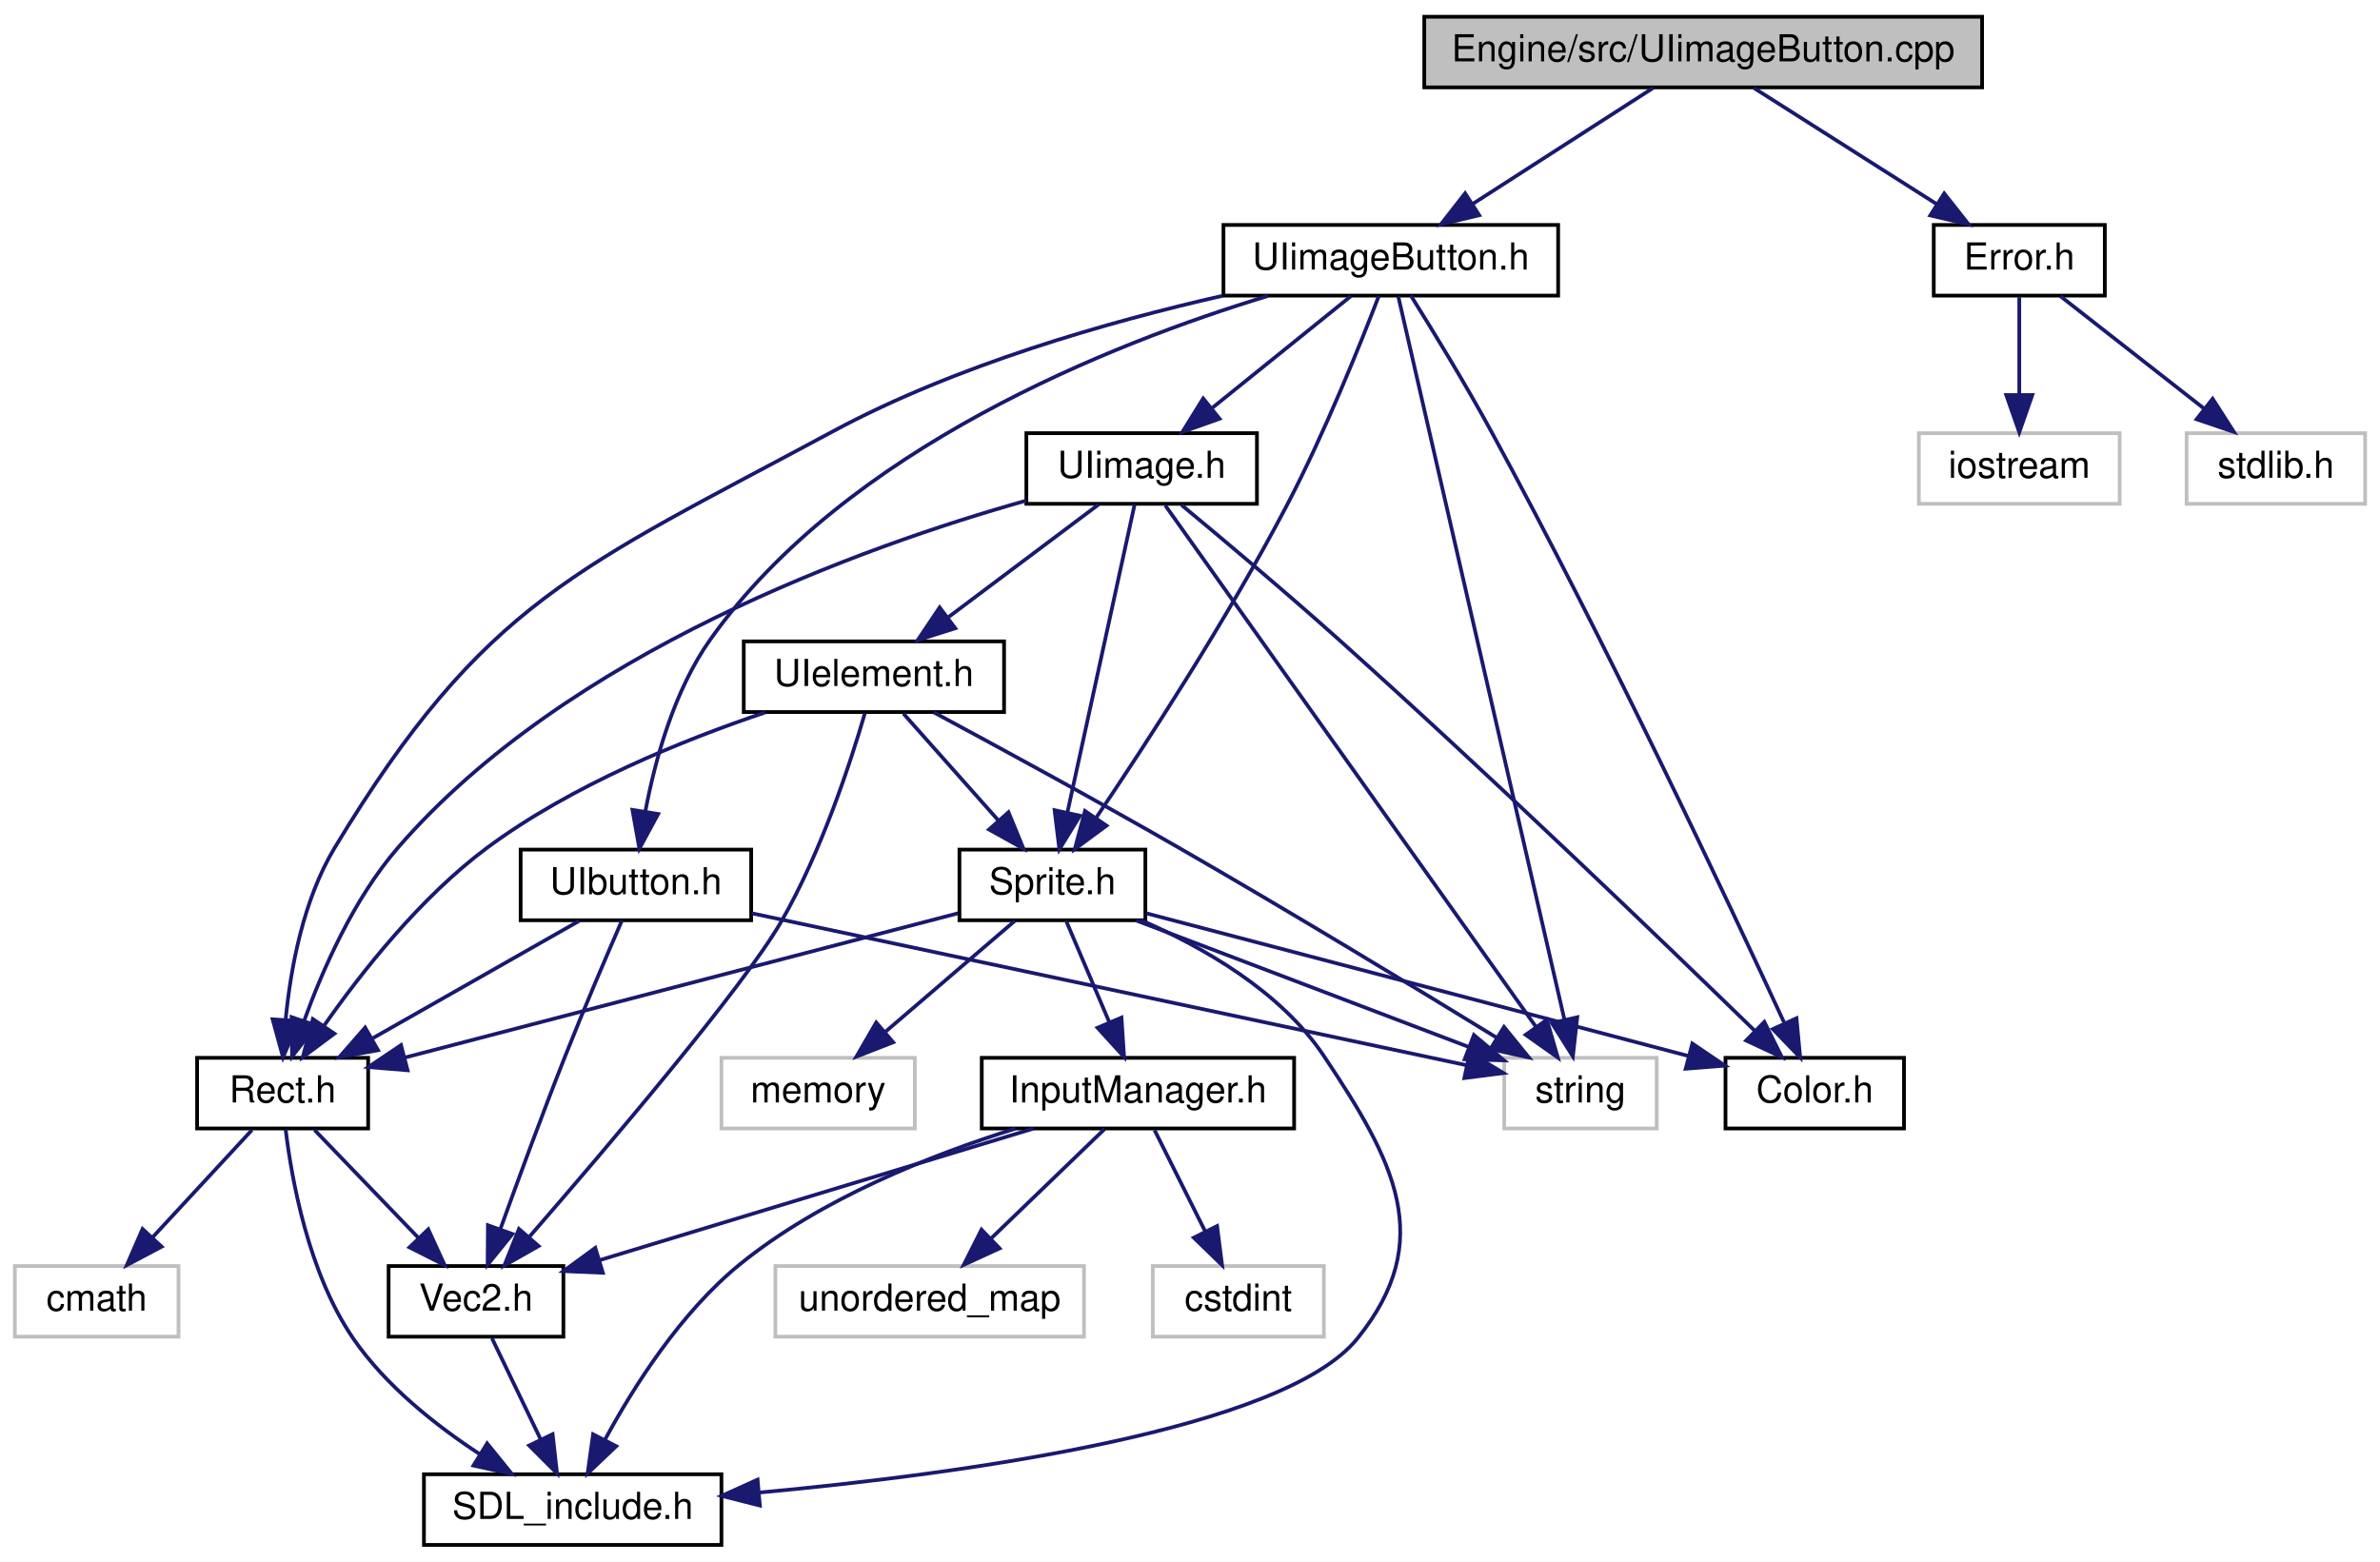
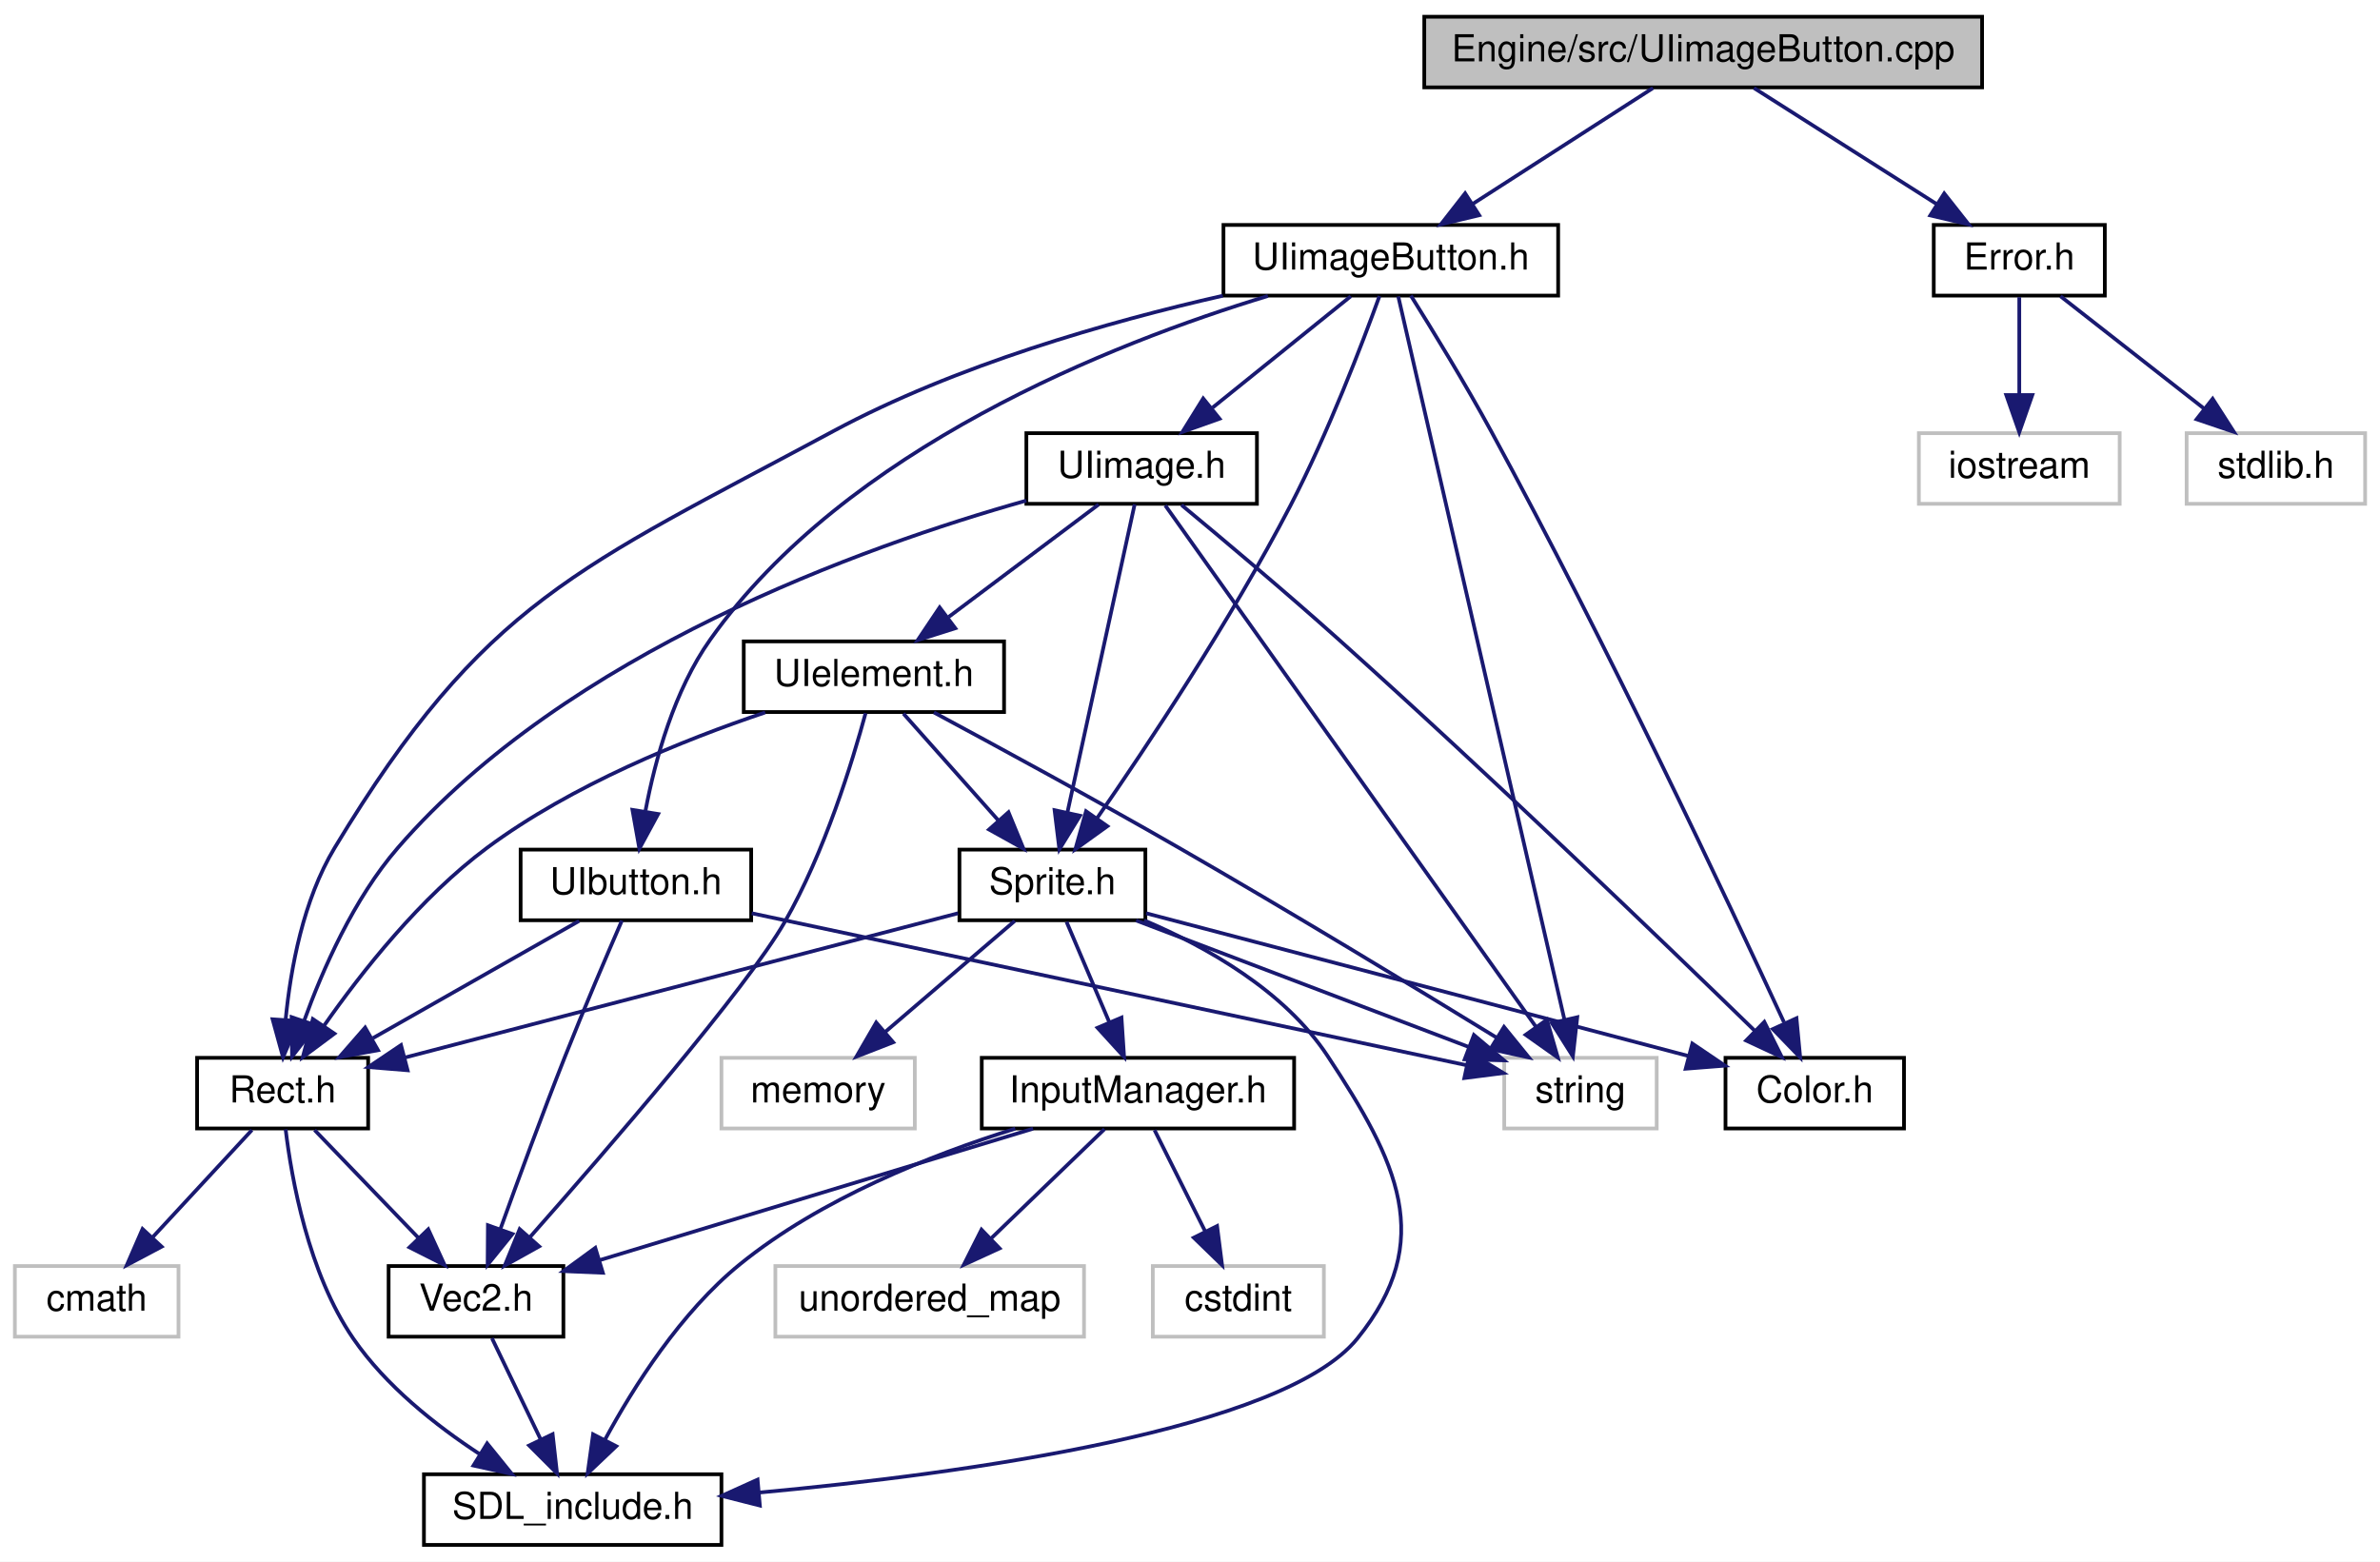
<svg xmlns="http://www.w3.org/2000/svg" xmlns:xlink="http://www.w3.org/1999/xlink" width="640pt" height="420pt" viewBox="0.00 0.00 640.00 420.00">
  <g id="graph0" class="graph" transform="scale(1 1) rotate(0) translate(4 416)">
    <polygon fill="white" stroke="none" points="-4,4 -4,-416 636,-416 636,4 -4,4" />
    <g id="node1" class="node">
      <polygon fill="#bfbfbf" stroke="black" points="379,-392.5 379,-411.5 529,-411.5 529,-392.5 379,-392.5" />
      <text text-anchor="middle" x="454" y="-399.5" font-family="Helvetica,sans-Serif" font-size="10.00">Engine/src/UIimageButton.cpp</text>
    </g>
    <g id="node2" class="node">
      <g id="a_node2">
        <a xlink:href="UIimageButton_8h.html" target="_top" xlink:title="UIimageButton.h">
          <polygon fill="white" stroke="black" points="325,-336.5 325,-355.5 415,-355.5 415,-336.5 325,-336.5" />
          <text text-anchor="middle" x="370" y="-343.5" font-family="Helvetica,sans-Serif" font-size="10.00">UIimageButton.h</text>
        </a>
      </g>
    </g>
    <g id="edge1" class="edge">
      <path fill="none" stroke="midnightblue" d="M440.504,-392.324C427.4,-383.9 407.288,-370.971 391.893,-361.074" />
      <polygon fill="midnightblue" stroke="midnightblue" points="393.767,-358.118 383.463,-355.655 389.982,-364.006 393.767,-358.118" />
    </g>
    <g id="node17" class="node">
      <g id="a_node17">
        <a xlink:href="Error_8h.html" target="_top" xlink:title="Error.h">
          <polygon fill="white" stroke="black" points="516,-336.5 516,-355.5 562,-355.5 562,-336.5 516,-336.5" />
          <text text-anchor="middle" x="539" y="-343.5" font-family="Helvetica,sans-Serif" font-size="10.00">Error.h</text>
        </a>
      </g>
    </g>
    <g id="edge34" class="edge">
      <path fill="none" stroke="midnightblue" d="M467.657,-392.324C480.916,-383.9 501.268,-370.971 516.846,-361.074" />
      <polygon fill="midnightblue" stroke="midnightblue" points="518.813,-363.971 525.377,-355.655 515.06,-358.063 518.813,-363.971" />
    </g>
    <g id="node3" class="node">
      <g id="a_node3">
        <a xlink:href="Color_8h.html" target="_top" xlink:title="Color.h">
          <polygon fill="white" stroke="black" points="460,-112.5 460,-131.5 508,-131.5 508,-112.5 460,-112.5" />
          <text text-anchor="middle" x="484" y="-119.5" font-family="Helvetica,sans-Serif" font-size="10.00">Color.h</text>
        </a>
      </g>
    </g>
    <g id="edge2" class="edge">
      <path fill="none" stroke="midnightblue" d="M375.393,-336.497C381.004,-327.54 389.942,-312.962 397,-300 428.042,-242.994 460.817,-173.356 475.736,-141.054" />
      <polygon fill="midnightblue" stroke="midnightblue" points="479.084,-142.151 480.083,-131.603 472.725,-139.226 479.084,-142.151" />
    </g>
    <g id="node4" class="node">
      <g id="a_node4">
        <a xlink:href="Sprite_8h.html" target="_top" xlink:title="Sprite.h">
          <polygon fill="white" stroke="black" points="254,-168.5 254,-187.5 304,-187.5 304,-168.5 254,-168.5" />
          <text text-anchor="middle" x="279" y="-175.5" font-family="Helvetica,sans-Serif" font-size="10.00">Sprite.h</text>
        </a>
      </g>
    </g>
    <g id="edge3" class="edge">
-       <path fill="none" stroke="midnightblue" d="M366.774,-336.396C361.933,-323.769 352.257,-299.595 342,-280 326.022,-249.474 304.135,-215.872 290.813,-196.147" />
-       <polygon fill="midnightblue" stroke="midnightblue" points="293.548,-193.945 285.024,-187.653 287.763,-197.887 293.548,-193.945" />
+       <path fill="none" stroke="midnightblue" d="M366.956,-336.376C362.37,-323.723 353.142,-299.517 343,-280 326.969,-249.151 304.522,-215.439 290.915,-195.812" />
+       <polygon fill="midnightblue" stroke="midnightblue" points="293.778,-193.799 285.176,-187.615 288.044,-197.814 293.778,-193.799" />
    </g>
    <g id="node6" class="node">
      <polygon fill="white" stroke="#bfbfbf" points="400.5,-112.5 400.5,-131.5 441.5,-131.5 441.5,-112.5 400.5,-112.5" />
      <text text-anchor="middle" x="421" y="-119.5" font-family="Helvetica,sans-Serif" font-size="10.00">string</text>
    </g>
    <g id="edge33" class="edge">
      <path fill="none" stroke="midnightblue" d="M371.999,-336.297C379.519,-303.563 406.211,-187.375 416.712,-141.666" />
      <polygon fill="midnightblue" stroke="midnightblue" points="420.131,-142.414 418.959,-131.884 413.309,-140.846 420.131,-142.414" />
    </g>
    <g id="node8" class="node">
      <g id="a_node8">
        <a xlink:href="Rect_8h.html" target="_top" xlink:title="Rect.h">
          <polygon fill="white" stroke="black" points="49,-112.5 49,-131.5 95,-131.5 95,-112.5 49,-112.5" />
          <text text-anchor="middle" x="72" y="-119.5" font-family="Helvetica,sans-Serif" font-size="10.00">Rect.h</text>
        </a>
      </g>
    </g>
    <g id="edge18" class="edge">
      <path fill="none" stroke="midnightblue" d="M324.829,-336.467C294.044,-329.472 253.037,-317.784 220,-300 151.655,-263.208 126.131,-254.44 86,-188 77.514,-173.951 74.136,-155.456 72.809,-141.788" />
      <polygon fill="midnightblue" stroke="midnightblue" points="76.29,-141.382 72.11,-131.646 69.306,-141.863 76.29,-141.382" />
    </g>
    <g id="node14" class="node">
      <g id="a_node14">
        <a xlink:href="UIimage_8h.html" target="_top" xlink:title="UIimage.h">
          <polygon fill="white" stroke="black" points="272,-280.5 272,-299.5 334,-299.5 334,-280.5 272,-280.5" />
          <text text-anchor="middle" x="303" y="-287.5" font-family="Helvetica,sans-Serif" font-size="10.00">UIimage.h</text>
        </a>
      </g>
    </g>
    <g id="edge19" class="edge">
      <path fill="none" stroke="midnightblue" d="M359.235,-336.324C349.234,-328.263 334.113,-316.077 322.07,-306.369" />
      <polygon fill="midnightblue" stroke="midnightblue" points="323.943,-303.384 313.961,-299.834 319.55,-308.834 323.943,-303.384" />
    </g>
    <g id="node16" class="node">
      <g id="a_node16">
        <a xlink:href="UIbutton_8h.html" target="_top" xlink:title="UIbutton.h">
          <polygon fill="white" stroke="black" points="136,-168.5 136,-187.5 198,-187.5 198,-168.5 136,-168.5" />
          <text text-anchor="middle" x="167" y="-175.5" font-family="Helvetica,sans-Serif" font-size="10.00">UIbutton.h</text>
        </a>
      </g>
    </g>
    <g id="edge29" class="edge">
      <path fill="none" stroke="midnightblue" d="M336.948,-336.401C294.95,-323.648 223.54,-295.495 187,-244 177.285,-230.309 172.192,-211.774 169.584,-198" />
      <polygon fill="midnightblue" stroke="midnightblue" points="172.98,-197.075 167.93,-187.761 166.069,-198.191 172.98,-197.075" />
    </g>
    <g id="edge7" class="edge">
      <path fill="none" stroke="midnightblue" d="M304.21,-170.378C337.569,-161.613 398.205,-145.67 450,-132 450.1,-131.974 450.199,-131.947 450.299,-131.921" />
      <polygon fill="midnightblue" stroke="midnightblue" points="451.081,-135.335 459.855,-129.396 449.293,-128.567 451.081,-135.335" />
    </g>
    <g id="node5" class="node">
      <g id="a_node5">
        <a xlink:href="SDL__include_8h.html" target="_top" xlink:title="SDL_include.h">
          <polygon fill="white" stroke="black" points="110,-0.5 110,-19.5 190,-19.5 190,-0.5 110,-0.5" />
          <text text-anchor="middle" x="150" y="-7.5" font-family="Helvetica,sans-Serif" font-size="10.00">SDL_include.h</text>
        </a>
      </g>
    </g>
    <g id="edge4" class="edge">
-       <path fill="none" stroke="midnightblue" d="M302.9,-168.484C319.379,-161.335 340.341,-149.457 352,-132 370.892,-103.715 382.397,-82.441 361,-56 341.148,-31.468 256.006,-19.734 200.131,-14.579" />
+       <path fill="none" stroke="midnightblue" d="M303.672,-168.478C320.363,-161.382 341.408,-149.571 353,-132 371.703,-103.649 382.365,-82.403 361,-56 341.148,-31.468 256.006,-19.734 200.131,-14.579" />
      <polygon fill="midnightblue" stroke="midnightblue" points="200.329,-11.083 190.06,-13.692 199.715,-18.056 200.329,-11.083" />
    </g>
    <g id="edge5" class="edge">
      <path fill="none" stroke="midnightblue" d="M301.5,-168.444C325.632,-159.267 364.083,-144.645 390.827,-134.474" />
      <polygon fill="midnightblue" stroke="midnightblue" points="392.346,-137.641 400.449,-130.815 389.858,-131.098 392.346,-137.641" />
    </g>
    <g id="node7" class="node">
      <polygon fill="white" stroke="#bfbfbf" points="190,-112.5 190,-131.5 242,-131.5 242,-112.5 190,-112.5" />
      <text text-anchor="middle" x="216" y="-119.5" font-family="Helvetica,sans-Serif" font-size="10.00">memory</text>
    </g>
    <g id="edge6" class="edge">
      <path fill="none" stroke="midnightblue" d="M268.878,-168.324C259.474,-160.263 245.256,-148.077 233.931,-138.369" />
      <polygon fill="midnightblue" stroke="midnightblue" points="236.177,-135.684 226.306,-131.834 231.621,-140.999 236.177,-135.684" />
    </g>
    <g id="edge8" class="edge">
      <path fill="none" stroke="midnightblue" d="M253.618,-170.379C216.196,-160.616 146.203,-142.357 104.891,-131.58" />
      <polygon fill="midnightblue" stroke="midnightblue" points="105.603,-128.149 95.043,-129.011 103.836,-134.922 105.603,-128.149" />
    </g>
    <g id="node11" class="node">
      <g id="a_node11">
        <a xlink:href="InputManager_8h.html" target="_top" xlink:title="InputManager.h">
          <polygon fill="white" stroke="black" points="260,-112.5 260,-131.5 344,-131.5 344,-112.5 260,-112.5" />
          <text text-anchor="middle" x="302" y="-119.5" font-family="Helvetica,sans-Serif" font-size="10.00">InputManager.h</text>
        </a>
      </g>
    </g>
    <g id="edge13" class="edge">
      <path fill="none" stroke="midnightblue" d="M282.798,-168.083C285.913,-160.77 290.423,-150.181 294.289,-141.103" />
      <polygon fill="midnightblue" stroke="midnightblue" points="297.574,-142.323 298.273,-131.751 291.134,-139.58 297.574,-142.323" />
    </g>
    <g id="edge9" class="edge">
      <path fill="none" stroke="midnightblue" d="M72.808,-112.268C74.394,-99.05 78.886,-73.638 91,-56 99.717,-43.307 113.157,-32.656 125.008,-24.908" />
      <polygon fill="midnightblue" stroke="midnightblue" points="126.991,-27.798 133.657,-19.564 123.311,-21.843 126.991,-27.798" />
    </g>
    <g id="node9" class="node">
      <g id="a_node9">
        <a xlink:href="Vec2_8h.html" target="_top" xlink:title="Vec2.h">
          <polygon fill="white" stroke="black" points="100.5,-56.5 100.5,-75.5 147.5,-75.5 147.5,-56.5 100.5,-56.5" />
          <text text-anchor="middle" x="124" y="-63.5" font-family="Helvetica,sans-Serif" font-size="10.00">Vec2.h</text>
        </a>
      </g>
    </g>
    <g id="edge10" class="edge">
      <path fill="none" stroke="midnightblue" d="M80.587,-112.083C88.159,-104.22 99.378,-92.569 108.514,-83.081" />
      <polygon fill="midnightblue" stroke="midnightblue" points="111.158,-85.382 115.573,-75.751 106.115,-80.527 111.158,-85.382" />
    </g>
    <g id="node10" class="node">
      <polygon fill="white" stroke="#bfbfbf" points="0,-56.5 0,-75.5 44,-75.5 44,-56.5 0,-56.5" />
      <text text-anchor="middle" x="22" y="-63.5" font-family="Helvetica,sans-Serif" font-size="10.00">cmath</text>
    </g>
    <g id="edge12" class="edge">
      <path fill="none" stroke="midnightblue" d="M63.743,-112.083C56.535,-104.298 45.89,-92.802 37.154,-83.367" />
      <polygon fill="midnightblue" stroke="midnightblue" points="39.465,-80.711 30.103,-75.751 34.329,-85.467 39.465,-80.711" />
    </g>
    <g id="edge11" class="edge">
      <path fill="none" stroke="midnightblue" d="M128.293,-56.083C131.852,-48.691 137.022,-37.953 141.424,-28.811" />
      <polygon fill="midnightblue" stroke="midnightblue" points="144.602,-30.279 145.787,-19.751 138.295,-27.243 144.602,-30.279" />
    </g>
    <g id="edge14" class="edge">
      <path fill="none" stroke="midnightblue" d="M269.01,-112.453C246.428,-105.4 216.752,-93.65 195,-76 179.067,-63.071 166.396,-43.075 158.612,-28.676" />
      <polygon fill="midnightblue" stroke="midnightblue" points="161.71,-27.047 154.023,-19.756 155.486,-30.25 161.71,-27.047" />
    </g>
    <g id="edge15" class="edge">
      <path fill="none" stroke="midnightblue" d="M273.795,-112.444C242.169,-102.849 190.922,-87.302 157.339,-77.114" />
      <polygon fill="midnightblue" stroke="midnightblue" points="158.111,-73.691 147.525,-74.137 156.078,-80.389 158.111,-73.691" />
    </g>
    <g id="node12" class="node">
      <polygon fill="white" stroke="#bfbfbf" points="204.5,-56.5 204.5,-75.5 287.5,-75.5 287.5,-56.5 204.5,-56.5" />
      <text text-anchor="middle" x="246" y="-63.5" font-family="Helvetica,sans-Serif" font-size="10.00">unordered_map</text>
    </g>
    <g id="edge16" class="edge">
      <path fill="none" stroke="midnightblue" d="M293.003,-112.324C284.806,-104.42 272.494,-92.548 262.528,-82.938" />
      <polygon fill="midnightblue" stroke="midnightblue" points="264.789,-80.256 255.161,-75.834 259.93,-85.295 264.789,-80.256" />
    </g>
    <g id="node13" class="node">
      <polygon fill="white" stroke="#bfbfbf" points="306,-56.5 306,-75.5 352,-75.5 352,-56.5 306,-56.5" />
      <text text-anchor="middle" x="329" y="-63.5" font-family="Helvetica,sans-Serif" font-size="10.00">cstdint</text>
    </g>
    <g id="edge17" class="edge">
      <path fill="none" stroke="midnightblue" d="M306.459,-112.083C310.154,-104.691 315.523,-93.953 320.094,-84.811" />
      <polygon fill="midnightblue" stroke="midnightblue" points="323.283,-86.261 324.624,-75.751 317.022,-83.13 323.283,-86.261" />
    </g>
    <g id="edge20" class="edge">
      <path fill="none" stroke="midnightblue" d="M313.701,-280.199C324.509,-271.244 341.616,-256.888 356,-244 397.128,-207.148 443.925,-162.077 467.928,-138.721" />
      <polygon fill="midnightblue" stroke="midnightblue" points="470.437,-141.163 475.153,-131.676 465.55,-136.151 470.437,-141.163" />
    </g>
    <g id="edge21" class="edge">
      <path fill="none" stroke="midnightblue" d="M301.117,-280.368C297.244,-262.617 288.309,-221.666 283.058,-197.597" />
      <polygon fill="midnightblue" stroke="midnightblue" points="286.426,-196.615 280.874,-187.591 279.587,-198.108 286.426,-196.615" />
    </g>
    <g id="edge28" class="edge">
      <path fill="none" stroke="midnightblue" d="M309.344,-280.075C328.24,-253.493 384.365,-174.538 409.084,-139.763" />
      <polygon fill="midnightblue" stroke="midnightblue" points="411.968,-141.747 414.909,-131.568 406.263,-137.691 411.968,-141.747" />
    </g>
    <g id="edge22" class="edge">
      <path fill="none" stroke="midnightblue" d="M271.977,-281.368C228.208,-269.037 148.592,-240.626 103,-188 91.127,-174.295 82.757,-155.257 77.732,-141.327" />
      <polygon fill="midnightblue" stroke="midnightblue" points="81.047,-140.203 74.538,-131.843 74.413,-142.437 81.047,-140.203" />
    </g>
    <g id="node15" class="node">
      <g id="a_node15">
        <a xlink:href="UIelement_8h.html" target="_top" xlink:title="UIelement.h">
          <polygon fill="white" stroke="black" points="196,-224.5 196,-243.5 266,-243.5 266,-224.5 196,-224.5" />
          <text text-anchor="middle" x="231" y="-231.5" font-family="Helvetica,sans-Serif" font-size="10.00">UIelement.h</text>
        </a>
      </g>
    </g>
    <g id="edge23" class="edge">
      <path fill="none" stroke="midnightblue" d="M291.432,-280.324C280.58,-272.185 264.119,-259.839 251.117,-250.087" />
      <polygon fill="midnightblue" stroke="midnightblue" points="252.879,-247.034 242.779,-243.834 248.679,-252.634 252.879,-247.034" />
    </g>
    <g id="edge24" class="edge">
      <path fill="none" stroke="midnightblue" d="M238.926,-224.083C245.846,-216.298 256.065,-204.801 264.452,-195.367" />
      <polygon fill="midnightblue" stroke="midnightblue" points="267.194,-197.55 271.221,-187.751 261.962,-192.9 267.194,-197.55" />
    </g>
    <g id="edge27" class="edge">
      <path fill="none" stroke="midnightblue" d="M247.132,-224.393C263.746,-215.471 290.335,-201.033 313,-188 342.746,-170.896 376.569,-150.359 398.316,-137.012" />
      <polygon fill="midnightblue" stroke="midnightblue" points="400.441,-139.814 407.125,-131.593 396.774,-133.852 400.441,-139.814" />
    </g>
    <g id="edge25" class="edge">
      <path fill="none" stroke="midnightblue" d="M201.762,-224.391C179.812,-217.011 149.749,-204.883 127,-188 109.083,-174.703 93.174,-154.49 83.134,-140.139" />
      <polygon fill="midnightblue" stroke="midnightblue" points="85.921,-138.012 77.421,-131.686 80.121,-141.931 85.921,-138.012" />
    </g>
    <g id="edge26" class="edge">
-       <path fill="none" stroke="midnightblue" d="M228.58,-224.196C224.831,-211.319 216.9,-186.837 206,-168 195.774,-150.328 159.093,-107.241 138.424,-83.452" />
-       <polygon fill="midnightblue" stroke="midnightblue" points="140.824,-80.878 131.612,-75.643 135.549,-85.48 140.824,-80.878" />
+       <path fill="none" stroke="midnightblue" d="M228.759,-224.181C225.262,-211.287 217.774,-186.782 207,-168 196.747,-150.125 159.277,-106.79 138.362,-83.108" />
+       <polygon fill="midnightblue" stroke="midnightblue" points="140.979,-80.785 131.726,-75.625 135.742,-85.429 140.979,-80.785" />
    </g>
    <g id="edge32" class="edge">
      <path fill="none" stroke="midnightblue" d="M198.145,-170.379C247.141,-159.962 341.644,-139.871 390.338,-129.519" />
      <polygon fill="midnightblue" stroke="midnightblue" points="391.228,-132.908 400.281,-127.405 389.772,-126.061 391.228,-132.908" />
    </g>
    <g id="edge30" class="edge">
      <path fill="none" stroke="midnightblue" d="M151.737,-168.324C136.779,-159.822 113.745,-146.729 96.273,-136.797" />
      <polygon fill="midnightblue" stroke="midnightblue" points="97.649,-133.553 87.225,-131.655 94.19,-139.639 97.649,-133.553" />
    </g>
    <g id="edge31" class="edge">
      <path fill="none" stroke="midnightblue" d="M163.24,-168.421C159.319,-159.402 153.052,-144.775 148,-132 141.848,-116.444 135.298,-98.608 130.597,-85.56" />
      <polygon fill="midnightblue" stroke="midnightblue" points="133.798,-84.116 127.133,-75.88 127.207,-86.475 133.798,-84.116" />
    </g>
    <g id="node18" class="node">
      <polygon fill="white" stroke="#bfbfbf" points="512,-280.5 512,-299.5 566,-299.5 566,-280.5 512,-280.5" />
      <text text-anchor="middle" x="539" y="-287.5" font-family="Helvetica,sans-Serif" font-size="10.00">iostream</text>
    </g>
    <g id="edge35" class="edge">
      <path fill="none" stroke="midnightblue" d="M539,-336.083C539,-329.006 539,-318.861 539,-309.986" />
      <polygon fill="midnightblue" stroke="midnightblue" points="542.5,-309.751 539,-299.751 535.5,-309.751 542.5,-309.751" />
    </g>
    <g id="node19" class="node">
      <polygon fill="white" stroke="#bfbfbf" points="584,-280.5 584,-299.5 632,-299.5 632,-280.5 584,-280.5" />
      <text text-anchor="middle" x="608" y="-287.5" font-family="Helvetica,sans-Serif" font-size="10.00">stdlib.h</text>
    </g>
    <g id="edge36" class="edge">
      <path fill="none" stroke="midnightblue" d="M550.086,-336.324C560.486,-328.185 576.261,-315.839 588.722,-306.087" />
      <polygon fill="midnightblue" stroke="midnightblue" points="590.994,-308.753 596.712,-299.834 586.68,-303.241 590.994,-308.753" />
    </g>
  </g>
</svg>
